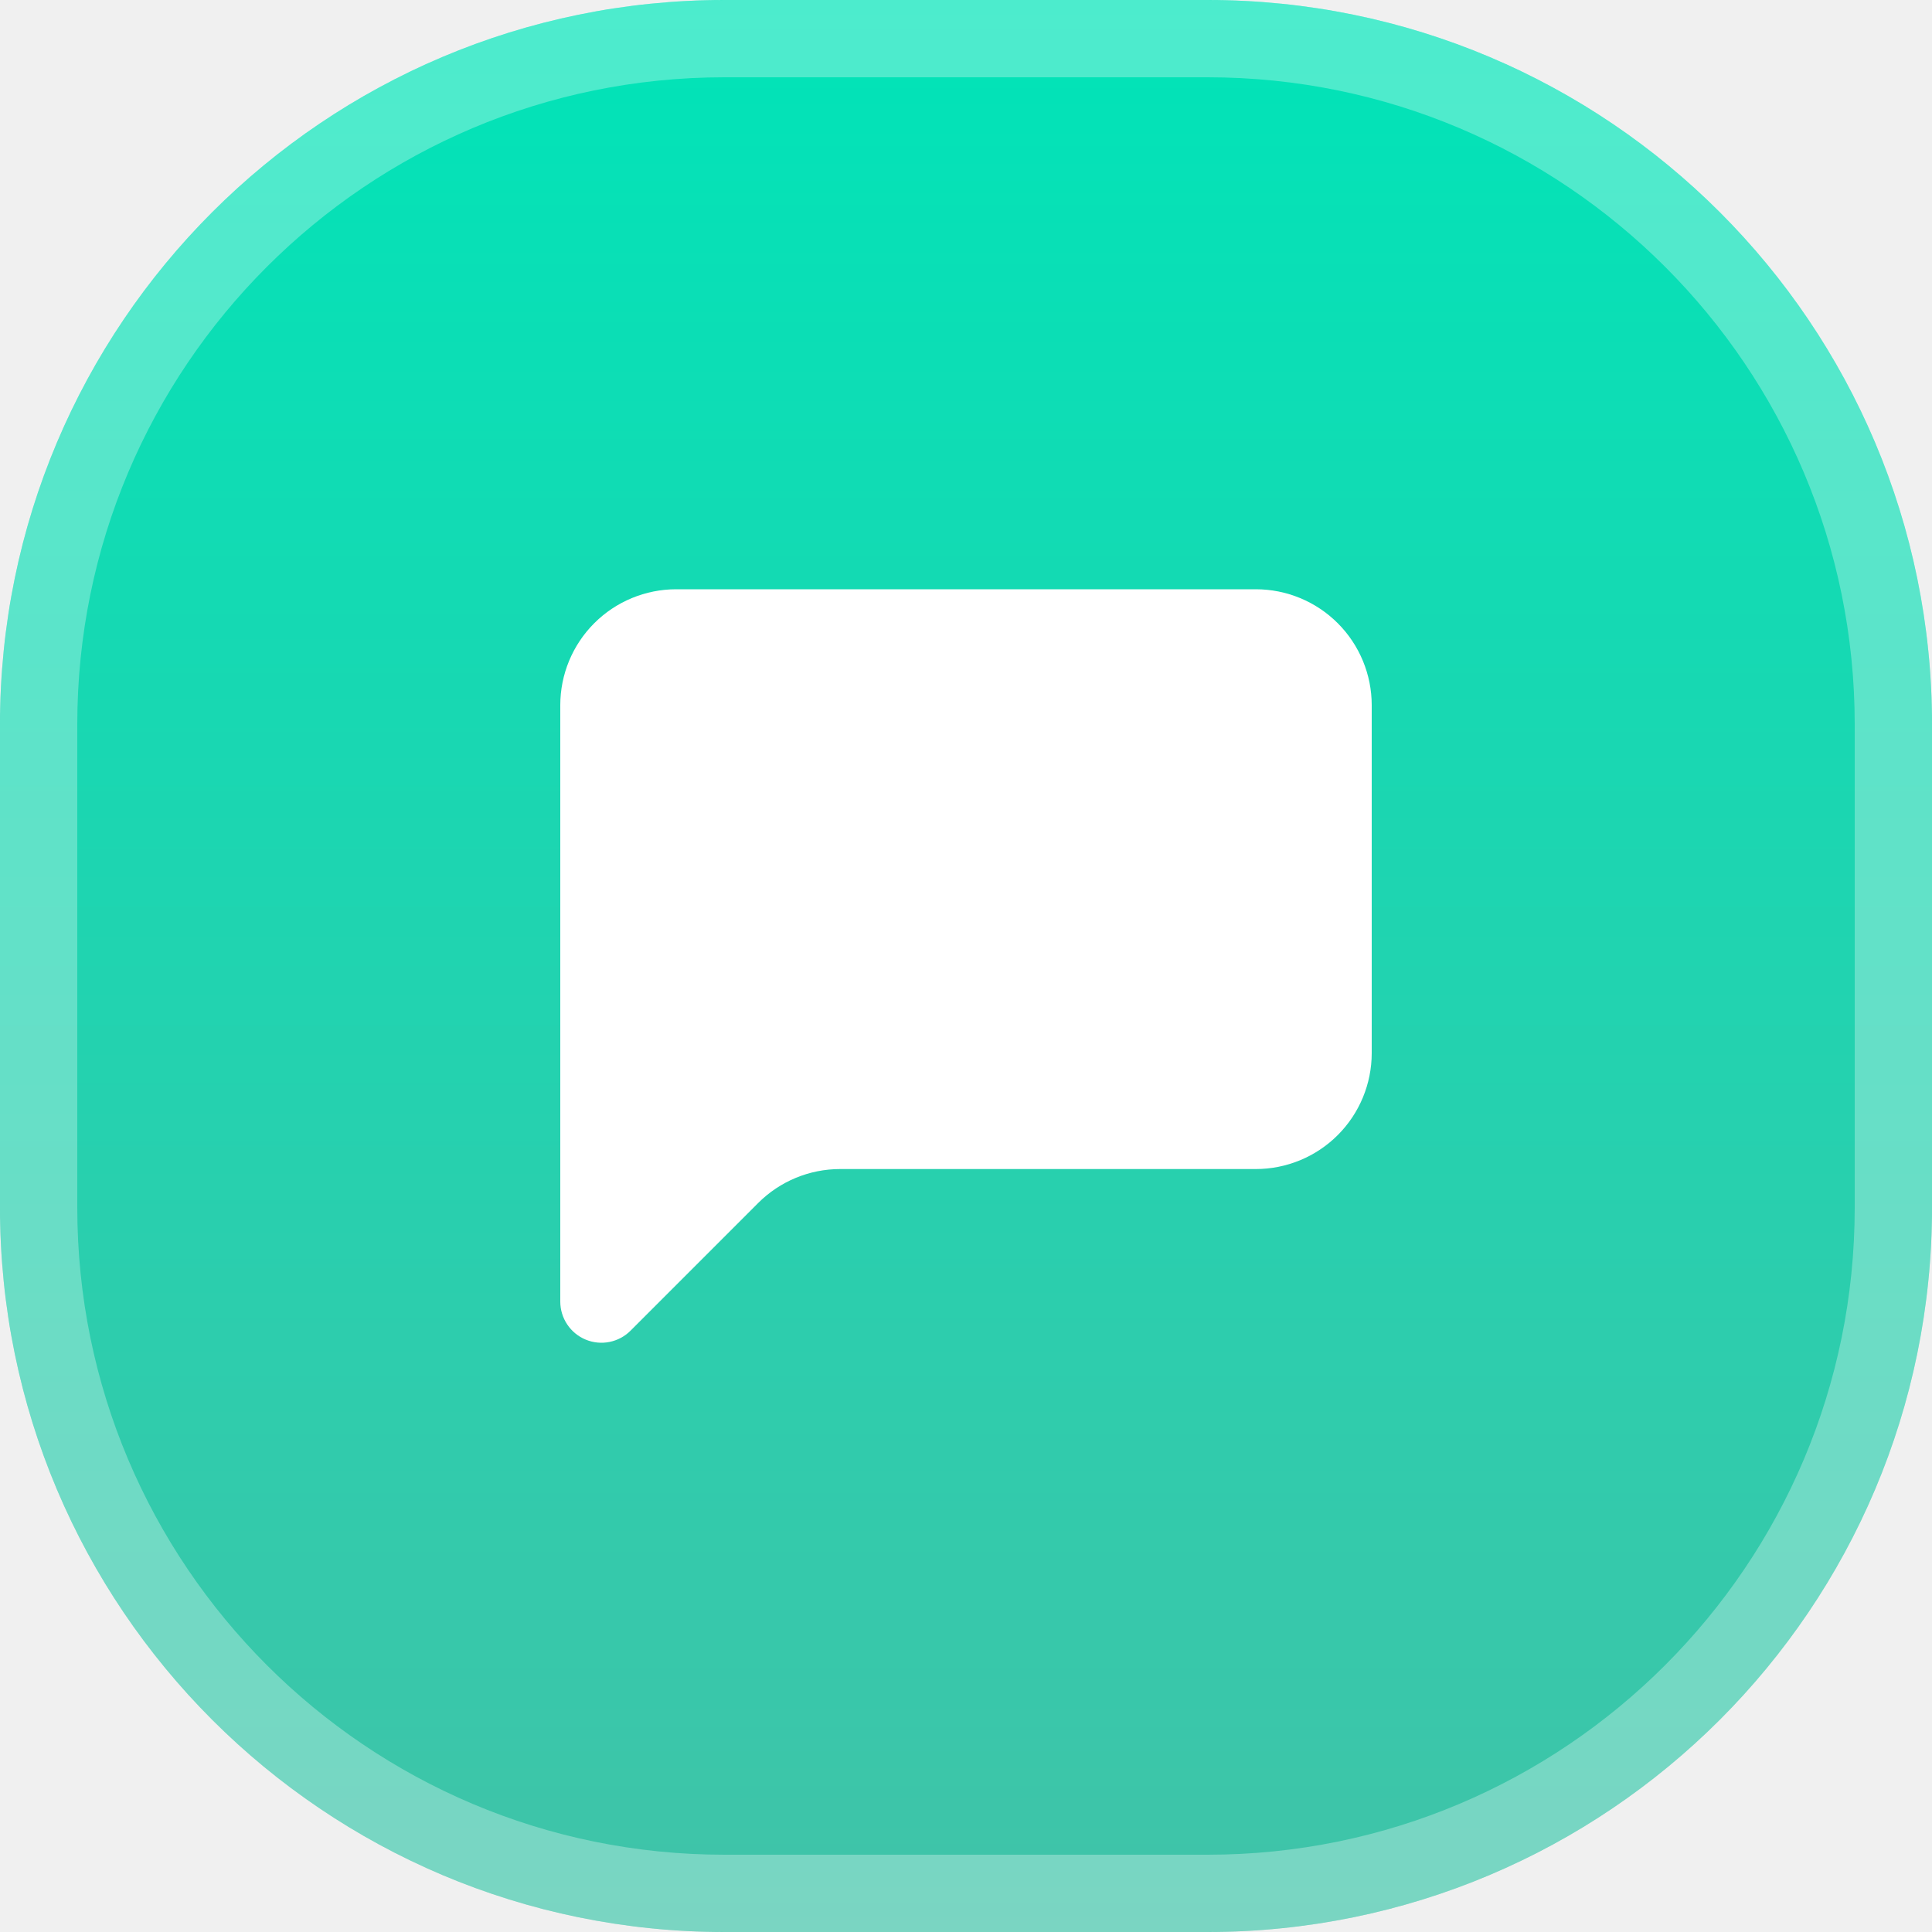
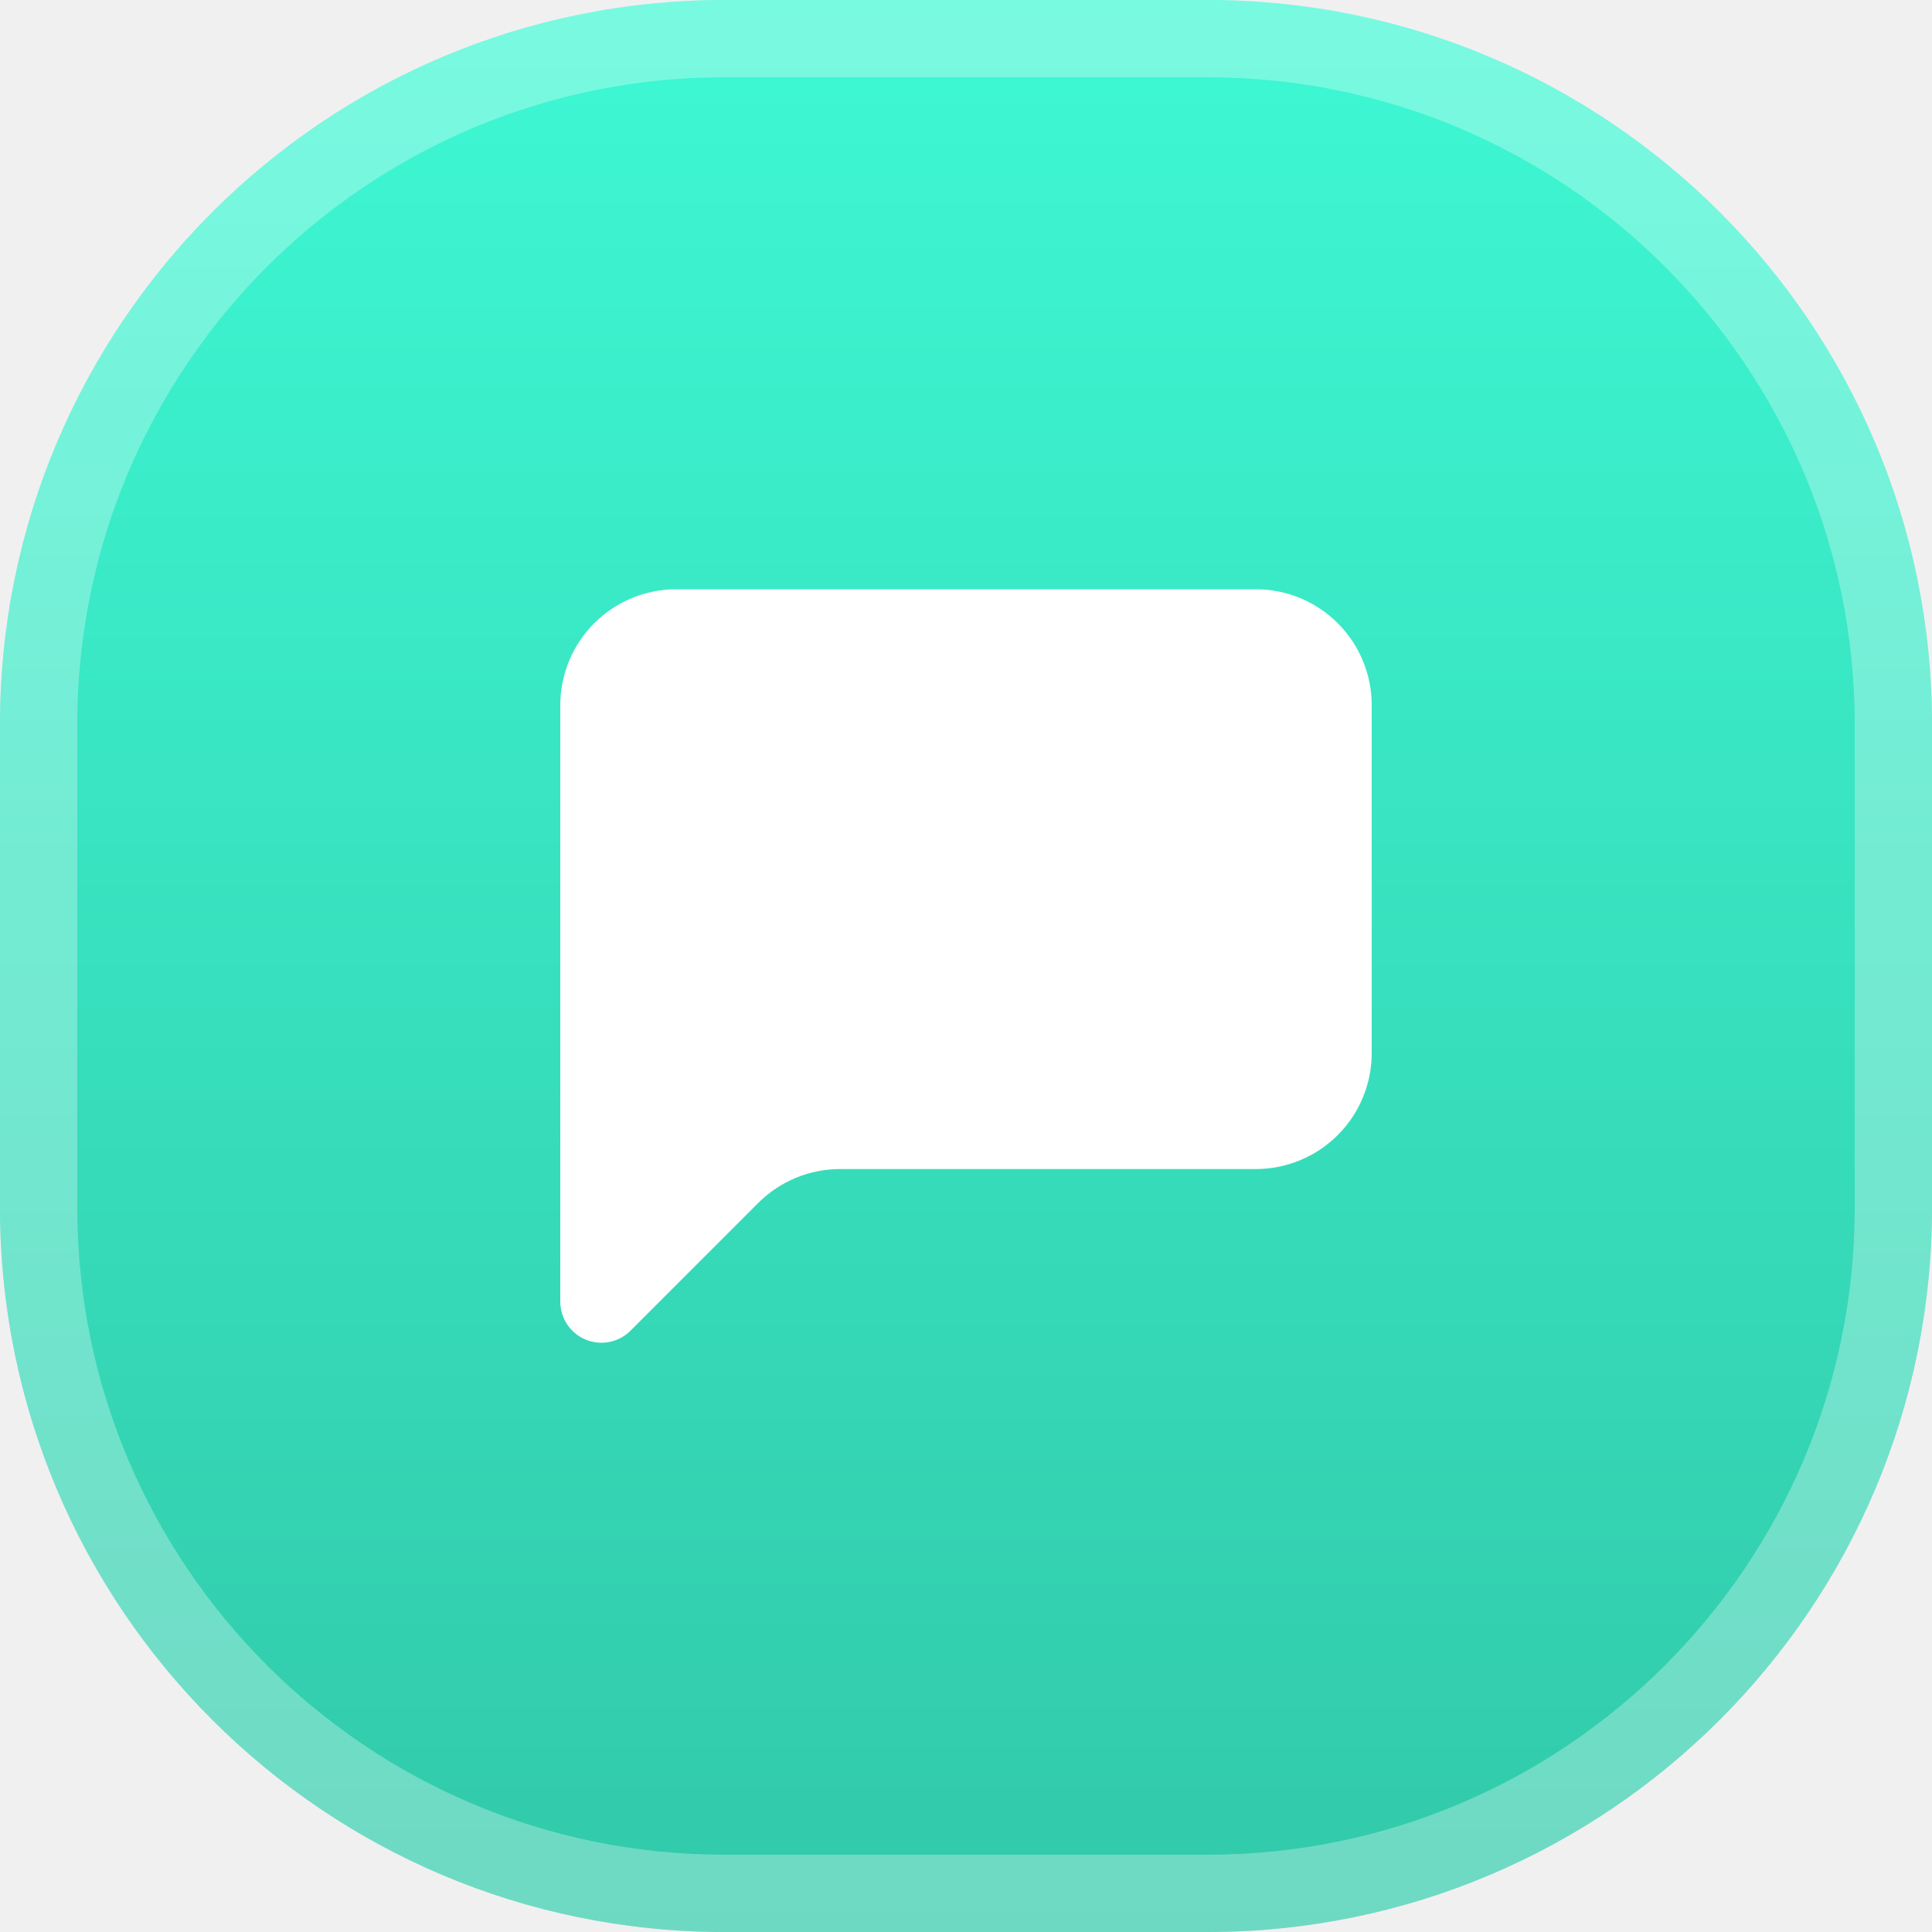
<svg xmlns="http://www.w3.org/2000/svg" width="200" height="200" viewBox="0 0 200 200" fill="none">
  <rect width="200" height="200" rx="75" fill="url(#paint0_linear_2158_6)" />
  <rect x="4" y="4" width="192" height="192" rx="71" stroke="white" stroke-opacity="0.3" stroke-width="8" />
  <path d="M142 109.015C142 112.199 140.736 115.252 138.485 117.503C136.235 119.754 133.183 121.019 130 121.019H86.968C83.786 121.02 80.734 122.285 78.484 124.536L65.272 137.752C64.676 138.348 63.917 138.754 63.091 138.918C62.265 139.083 61.408 138.998 60.63 138.676C59.852 138.353 59.186 137.807 58.718 137.106C58.25 136.406 58 135.582 58 134.739V73.004C58 69.82 59.264 66.767 61.515 64.516C63.765 62.265 66.817 61 70 61H130C133.183 61 136.235 62.265 138.485 64.516C140.736 66.767 142 69.82 142 73.004V109.015Z" fill="white" />
  <defs>
    <linearGradient id="paint0_linear_2158_6" x1="100" y1="0" x2="100" y2="200" gradientUnits="userSpaceOnUse">
-       <stop stop-color="#00E4B8" />
-       <stop offset="1" stop-color="#41C3A8" />
+       <stop stop-color="#3EF8D4" />
+       <stop offset="1" stop-color="#31C9A9" />
    </linearGradient>
  </defs>
</svg>
